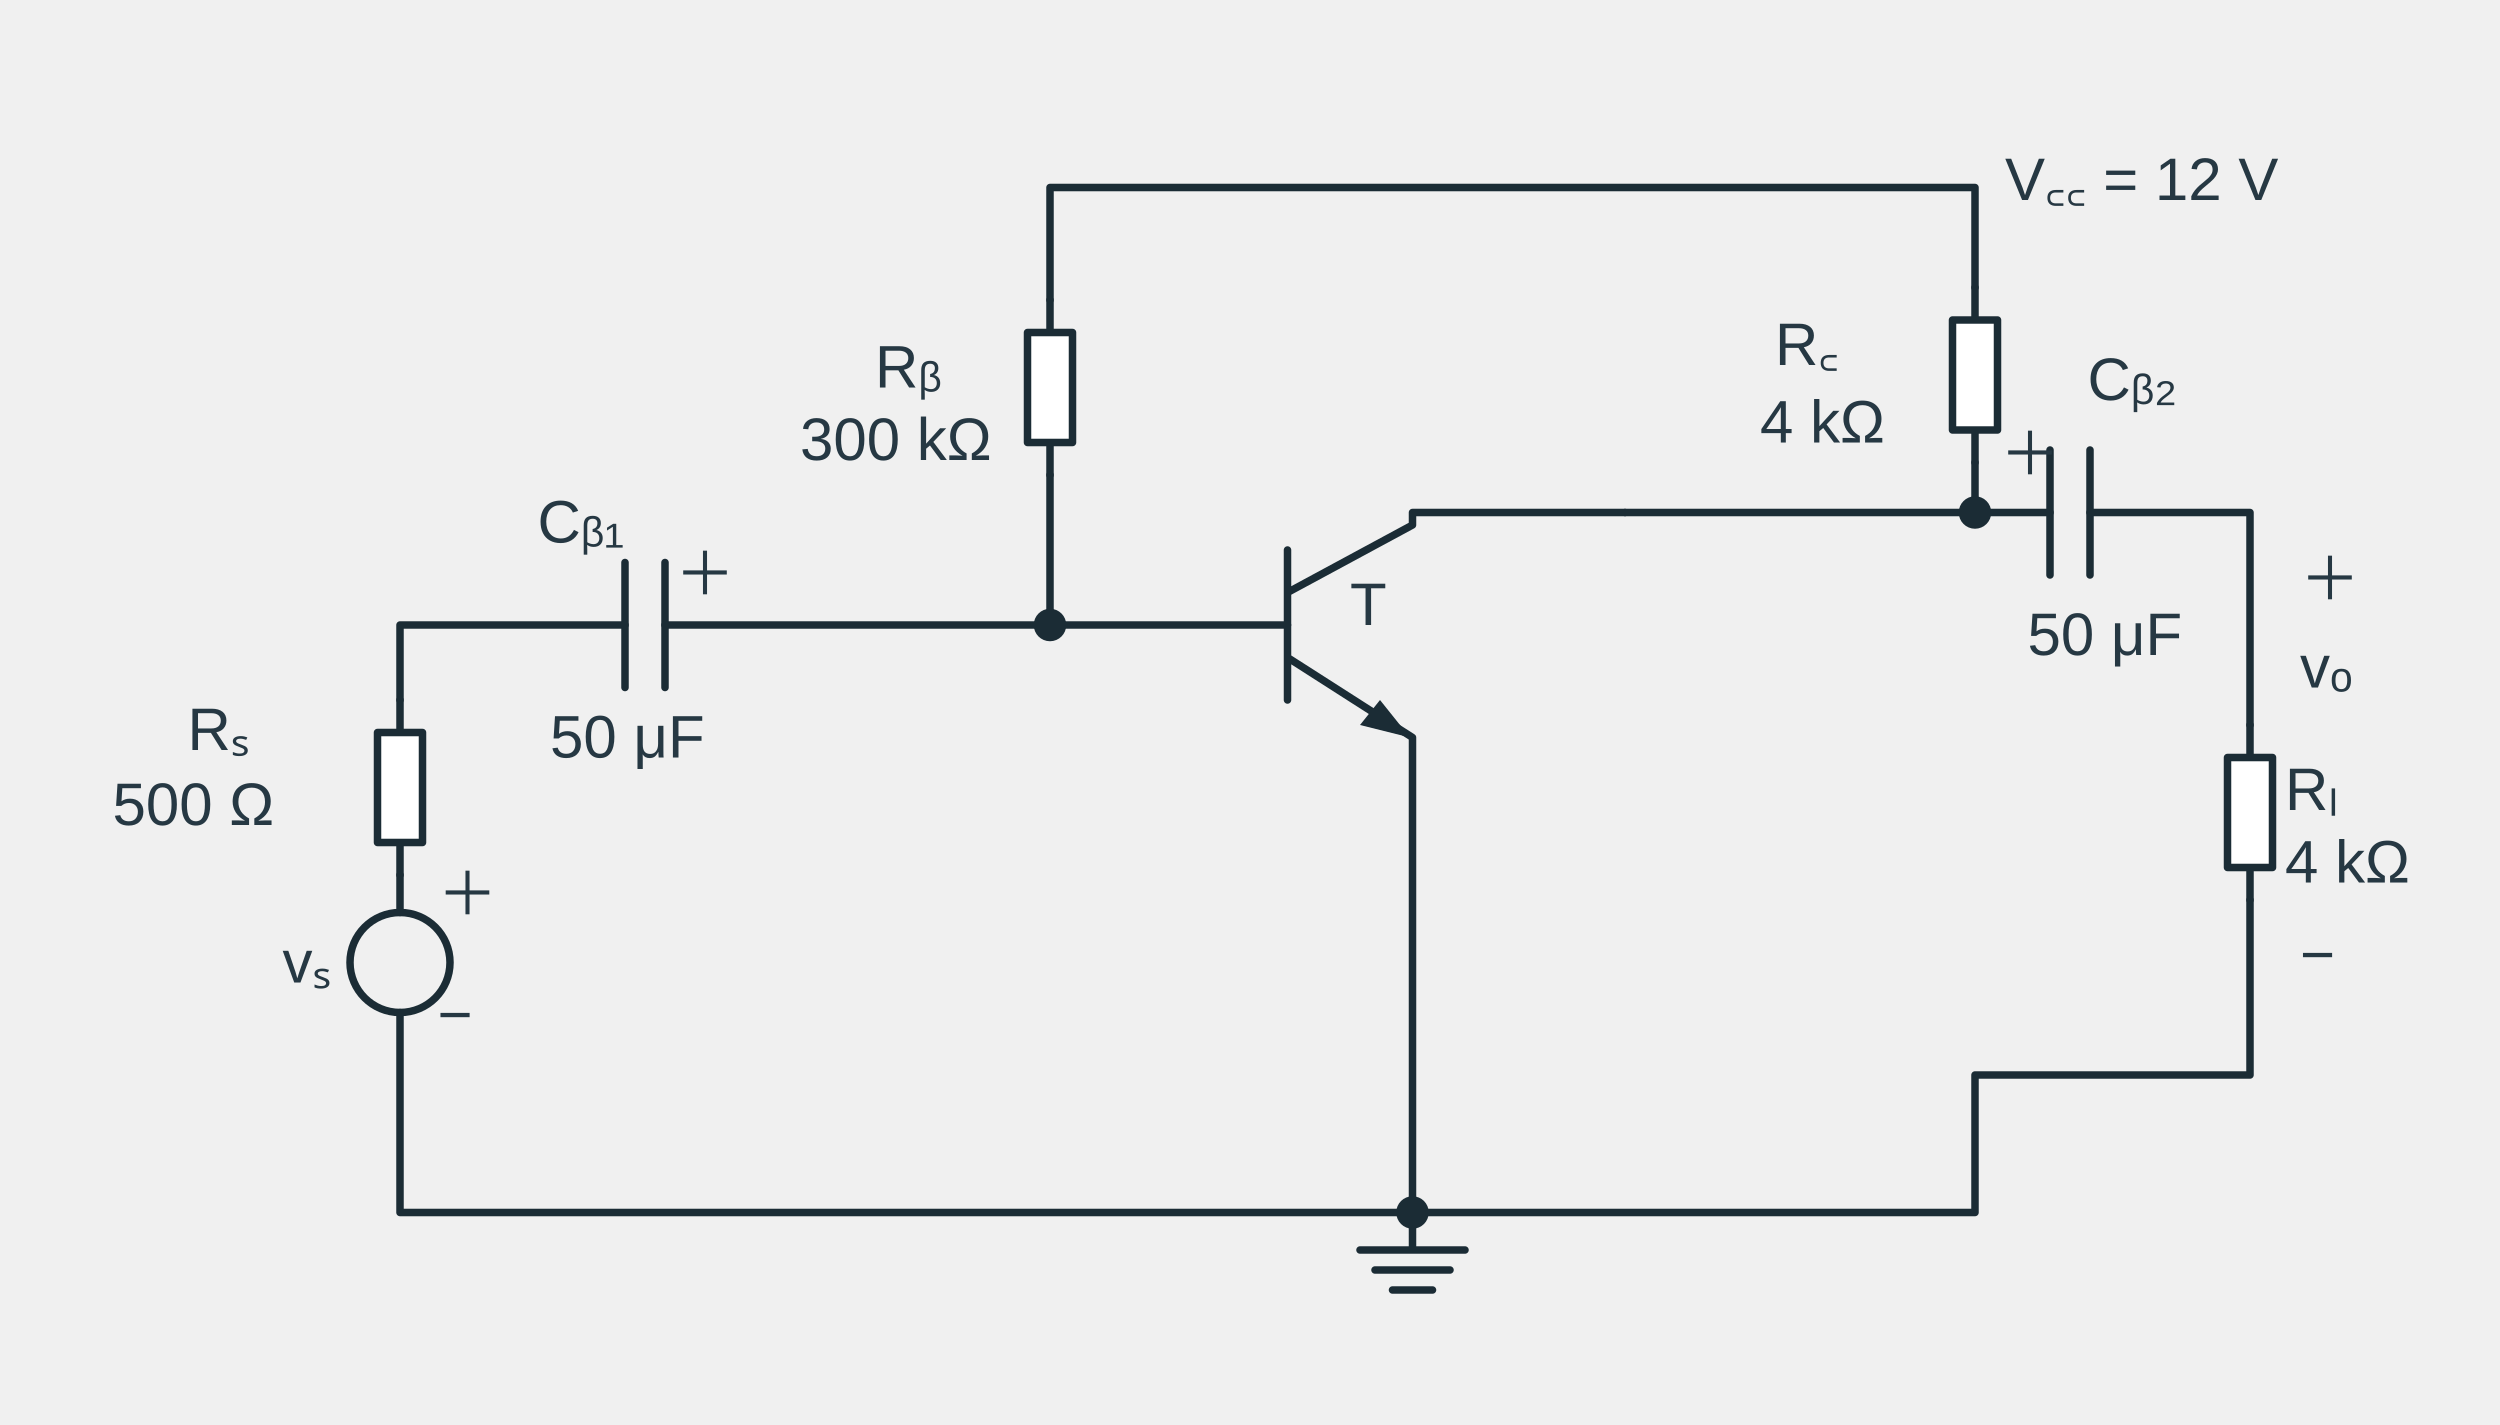
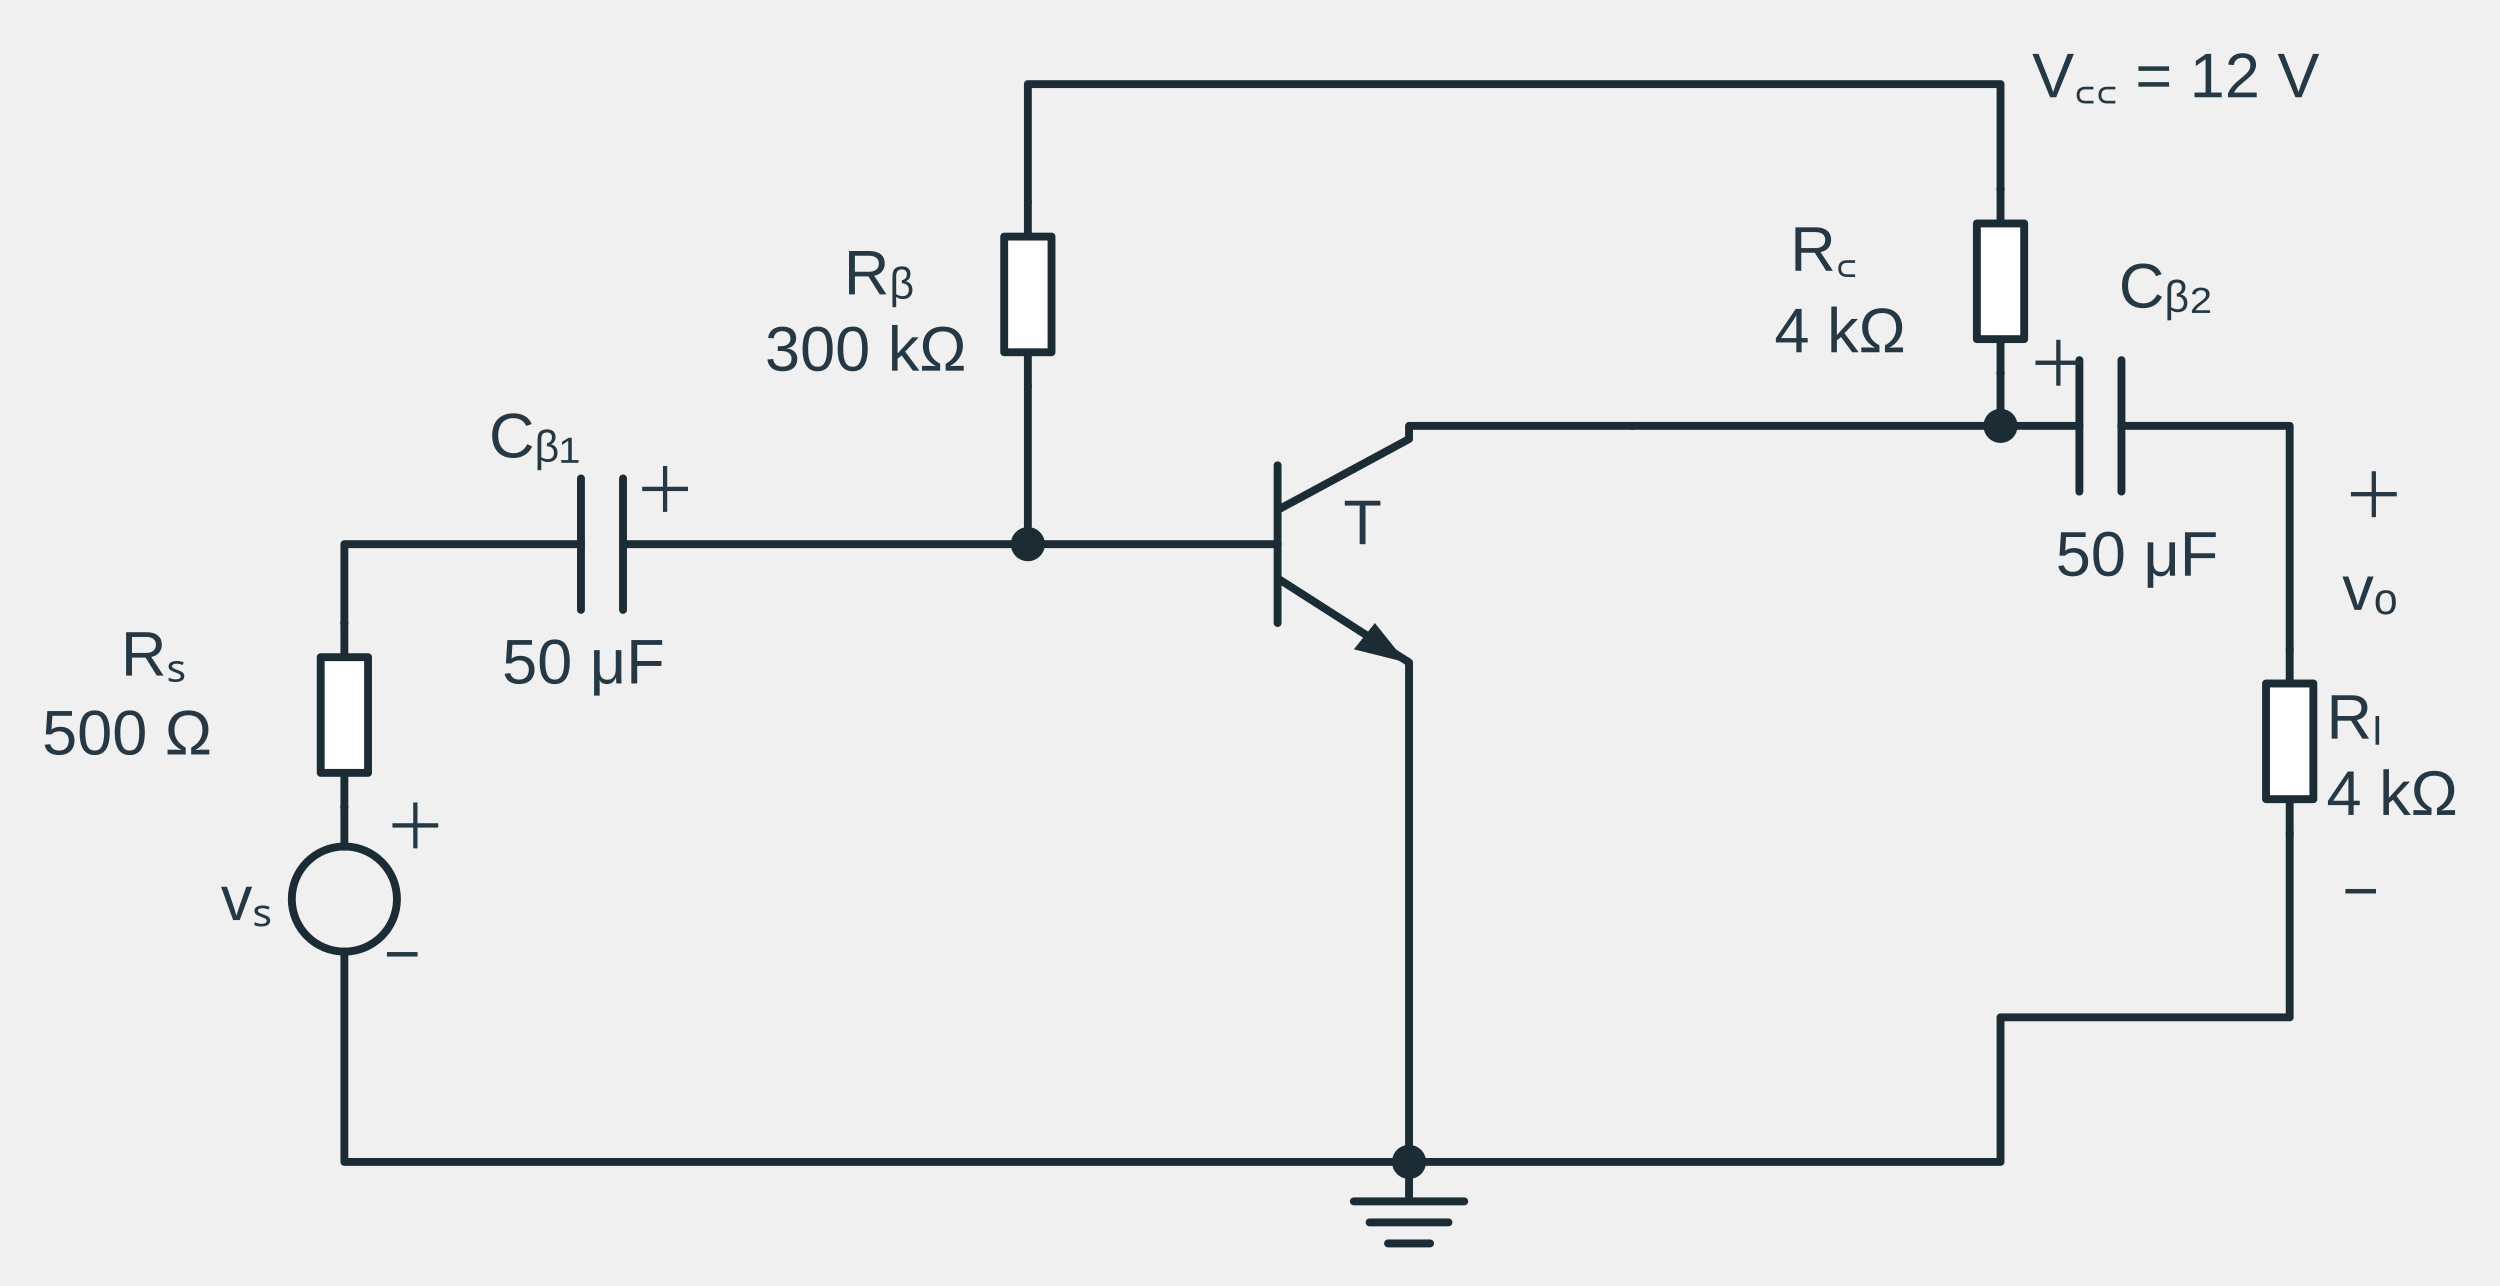
- <svg xmlns="http://www.w3.org/2000/svg" viewBox="0 0 1000 570" role="img" aria-labelledby="title">
+ <svg xmlns="http://www.w3.org/2000/svg" viewBox="29 43 951 489" role="img" aria-labelledby="title">
  <g fill="none" stroke="#1b2c35" stroke-width="3" stroke-linejoin="round" stroke-linecap="round">
    <path d="M160 430V485H790V430 M790 430H900V360 M160 250V280 M160 350V365 M160 405V430 M160 250H250 M266 250H420 M420 250H515" />
    <path d="M420 250V190 M420 120V75H670 M670 75H790 M790 75V115 M790 185V205 M790 205H650" />
    <path d="M515 220V280 M515 237L565 210V205H650 M515 263L565 295V485 M790 205H820 M836 205H900V290" />
    <path d="M250 225V275 M266 225V275 M820 180V230 M836 180V230" />
    <path d="M160 280V293 M160 337V350" />
    <rect x="151" y="293" width="18" height="44" fill="white" />
    <path d="M420 120V133 M420 177V190" />
    <rect x="411" y="133" width="18" height="44" fill="white" />
    <path d="M790 115V128 M790 172V185" />
    <rect x="781" y="128" width="18" height="44" fill="white" />
    <path d="M900 290V303 M900 347V360" />
    <rect x="891" y="303" width="18" height="44" fill="white" />
    <circle cx="160" cy="385" r="20" />
    <circle cx="420" cy="250" r="5" fill="#1b2c35" />
    <circle cx="790" cy="205" r="5" fill="#1b2c35" />
    <circle cx="565" cy="485" r="5" fill="#1b2c35" />
    <path d="M565 485V500 M544 500H586 M550 508H580 M557 516H573" />
  </g>
  <path d="M552 280L564 295L544 290Z" fill="#1b2c35" />
  <g font-family="Arial, sans-serif" fill="#263843" font-size="24">
    <text x="75" y="300">Rₛ</text>
    <text x="45" y="330">500 Ω</text>
    <text x="113" y="393">vₛ</text>
    <text x="215" y="217">Cᵦ₁</text>
    <text x="220" y="303">50 μF</text>
    <text x="350" y="155">Rᵦ</text>
    <text x="320" y="184">300 kΩ</text>
    <text x="710" y="146">R꜀</text>
    <text x="704" y="177">4 kΩ</text>
    <text x="835" y="160">Cᵦ₂</text>
    <text x="811" y="262">50 μF</text>
    <text x="914" y="324">Rₗ</text>
    <text x="914" y="353">4 kΩ</text>
    <text x="920" y="240">＋</text>
    <text x="920" y="275">vₒ</text>
    <text x="920" y="390">−</text>
    <text x="802" y="80">V꜀꜀ = 12 V</text>
    <text x="540" y="250">T</text>
    <text x="175" y="366">＋</text>
    <text x="175" y="414">−</text>
    <text x="270" y="238">＋</text>
    <text x="800" y="190">＋</text>
  </g>
</svg>
